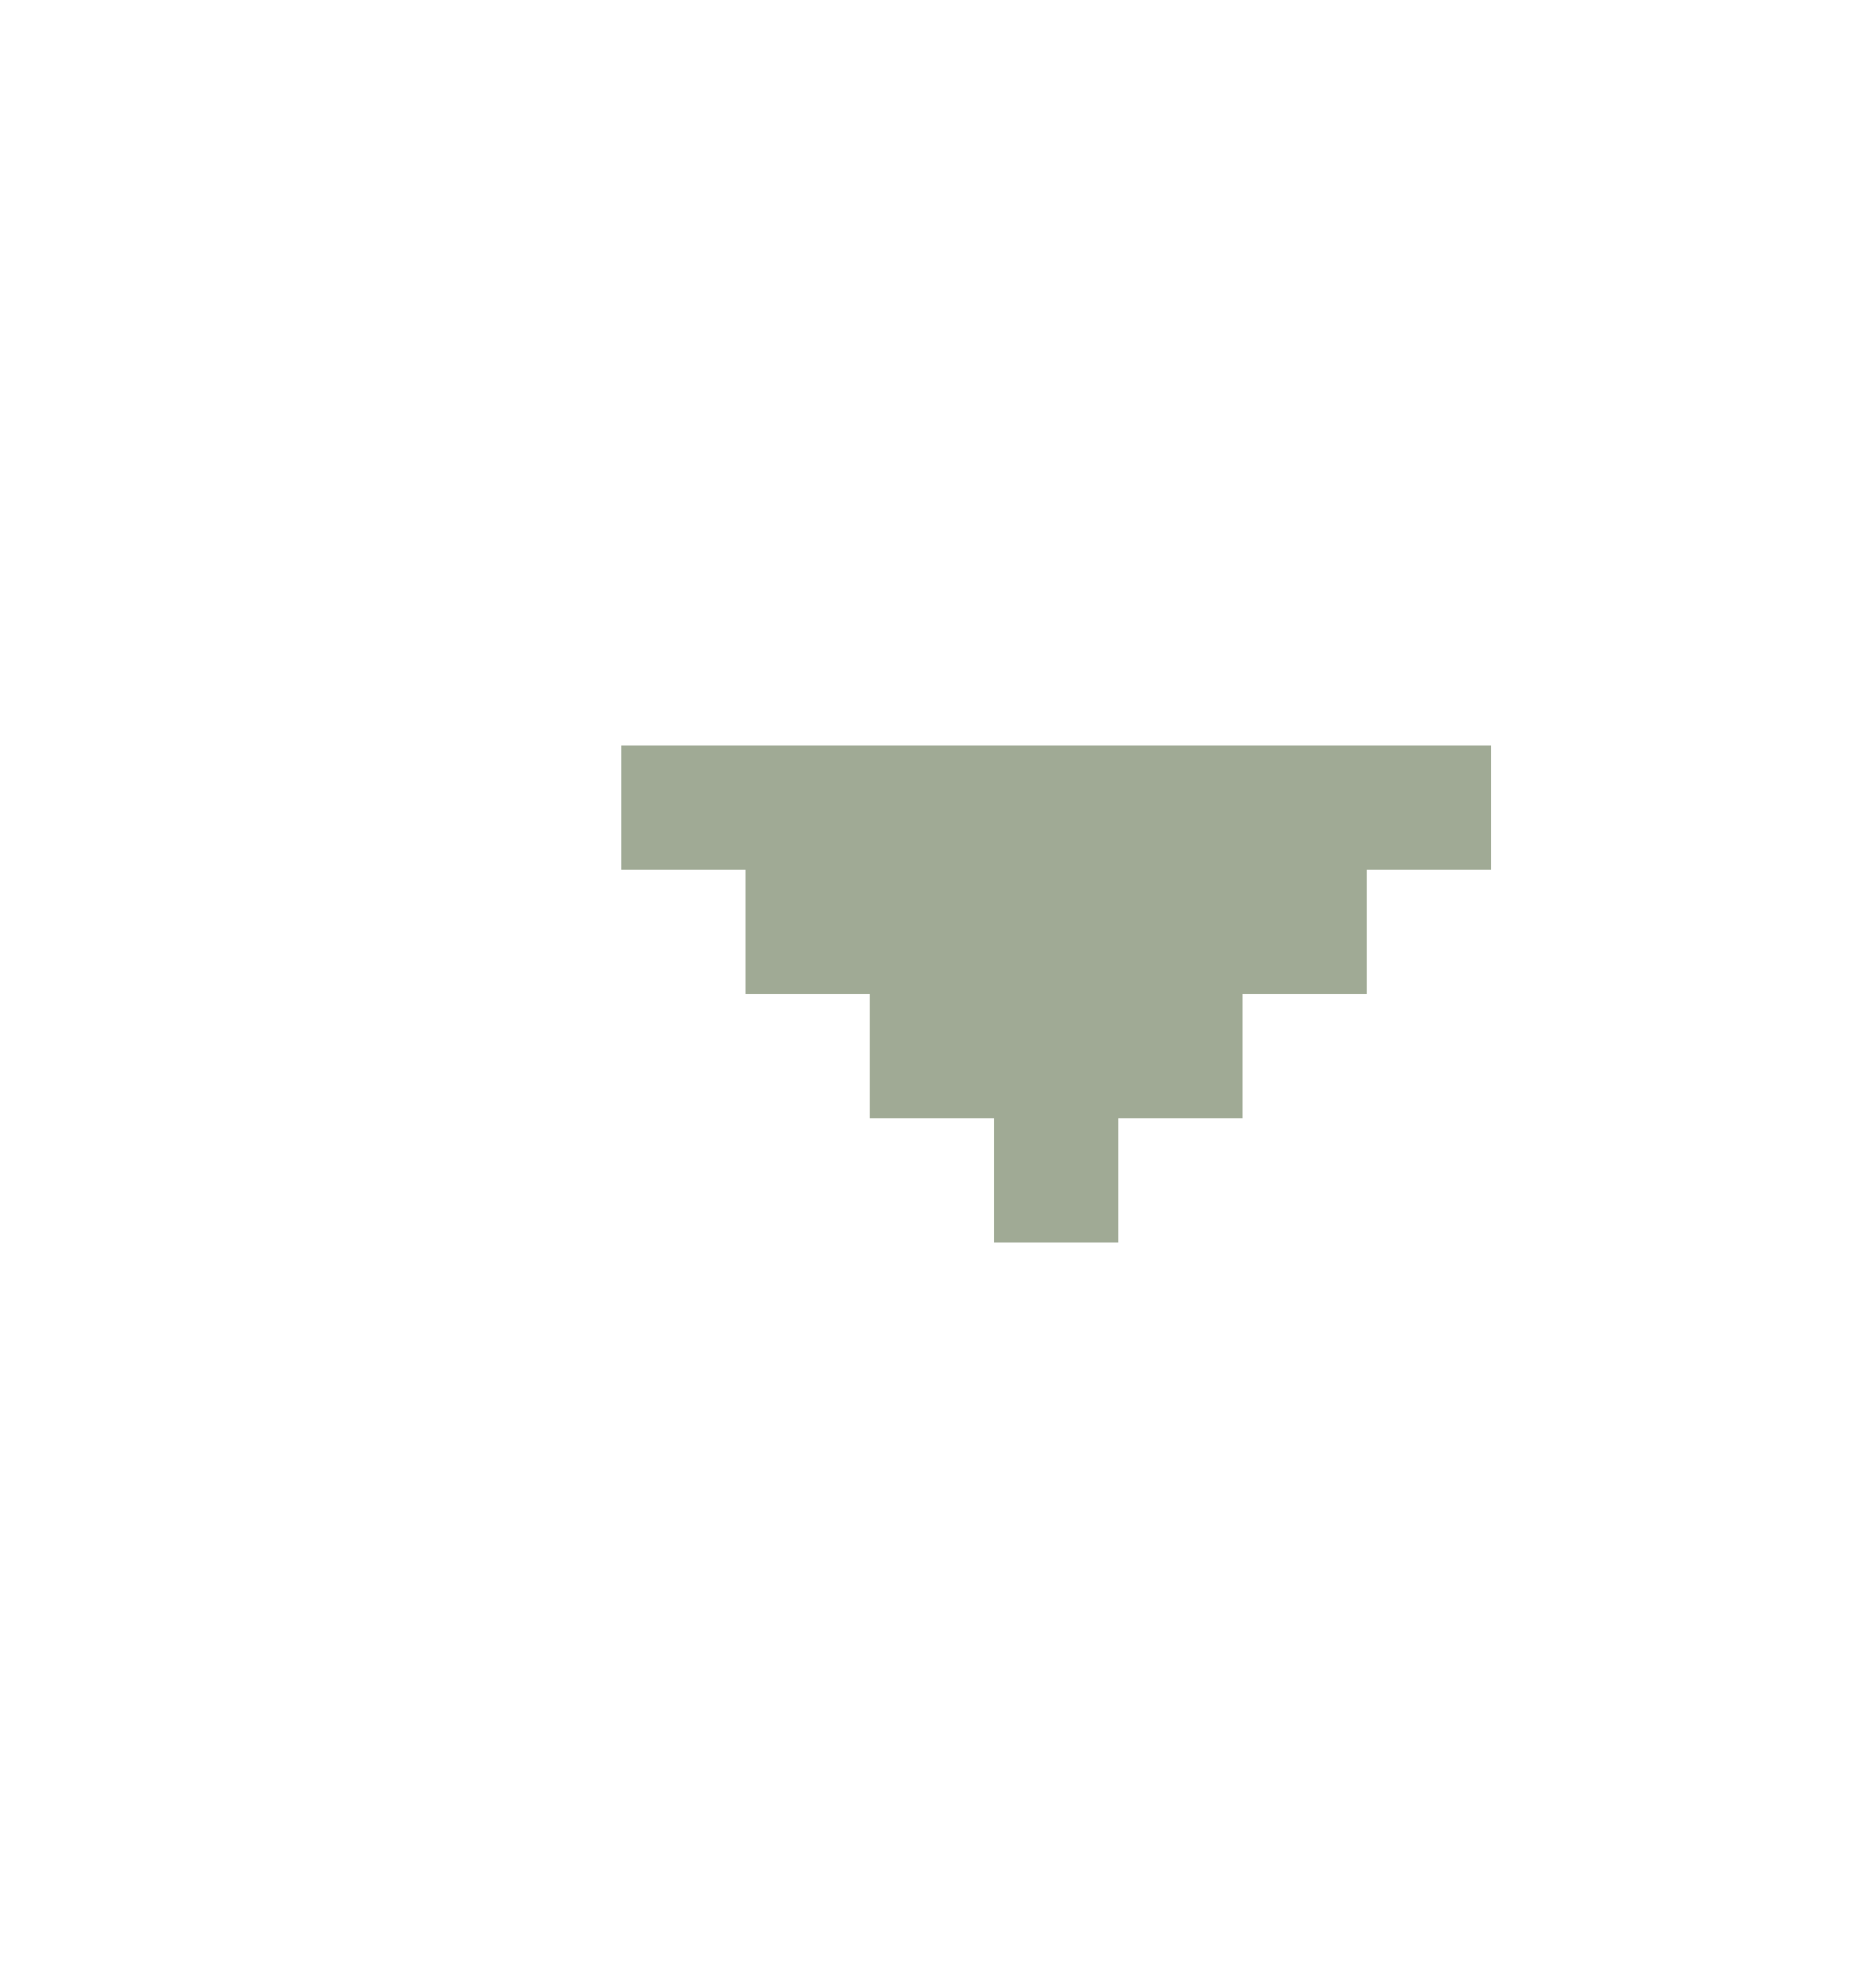
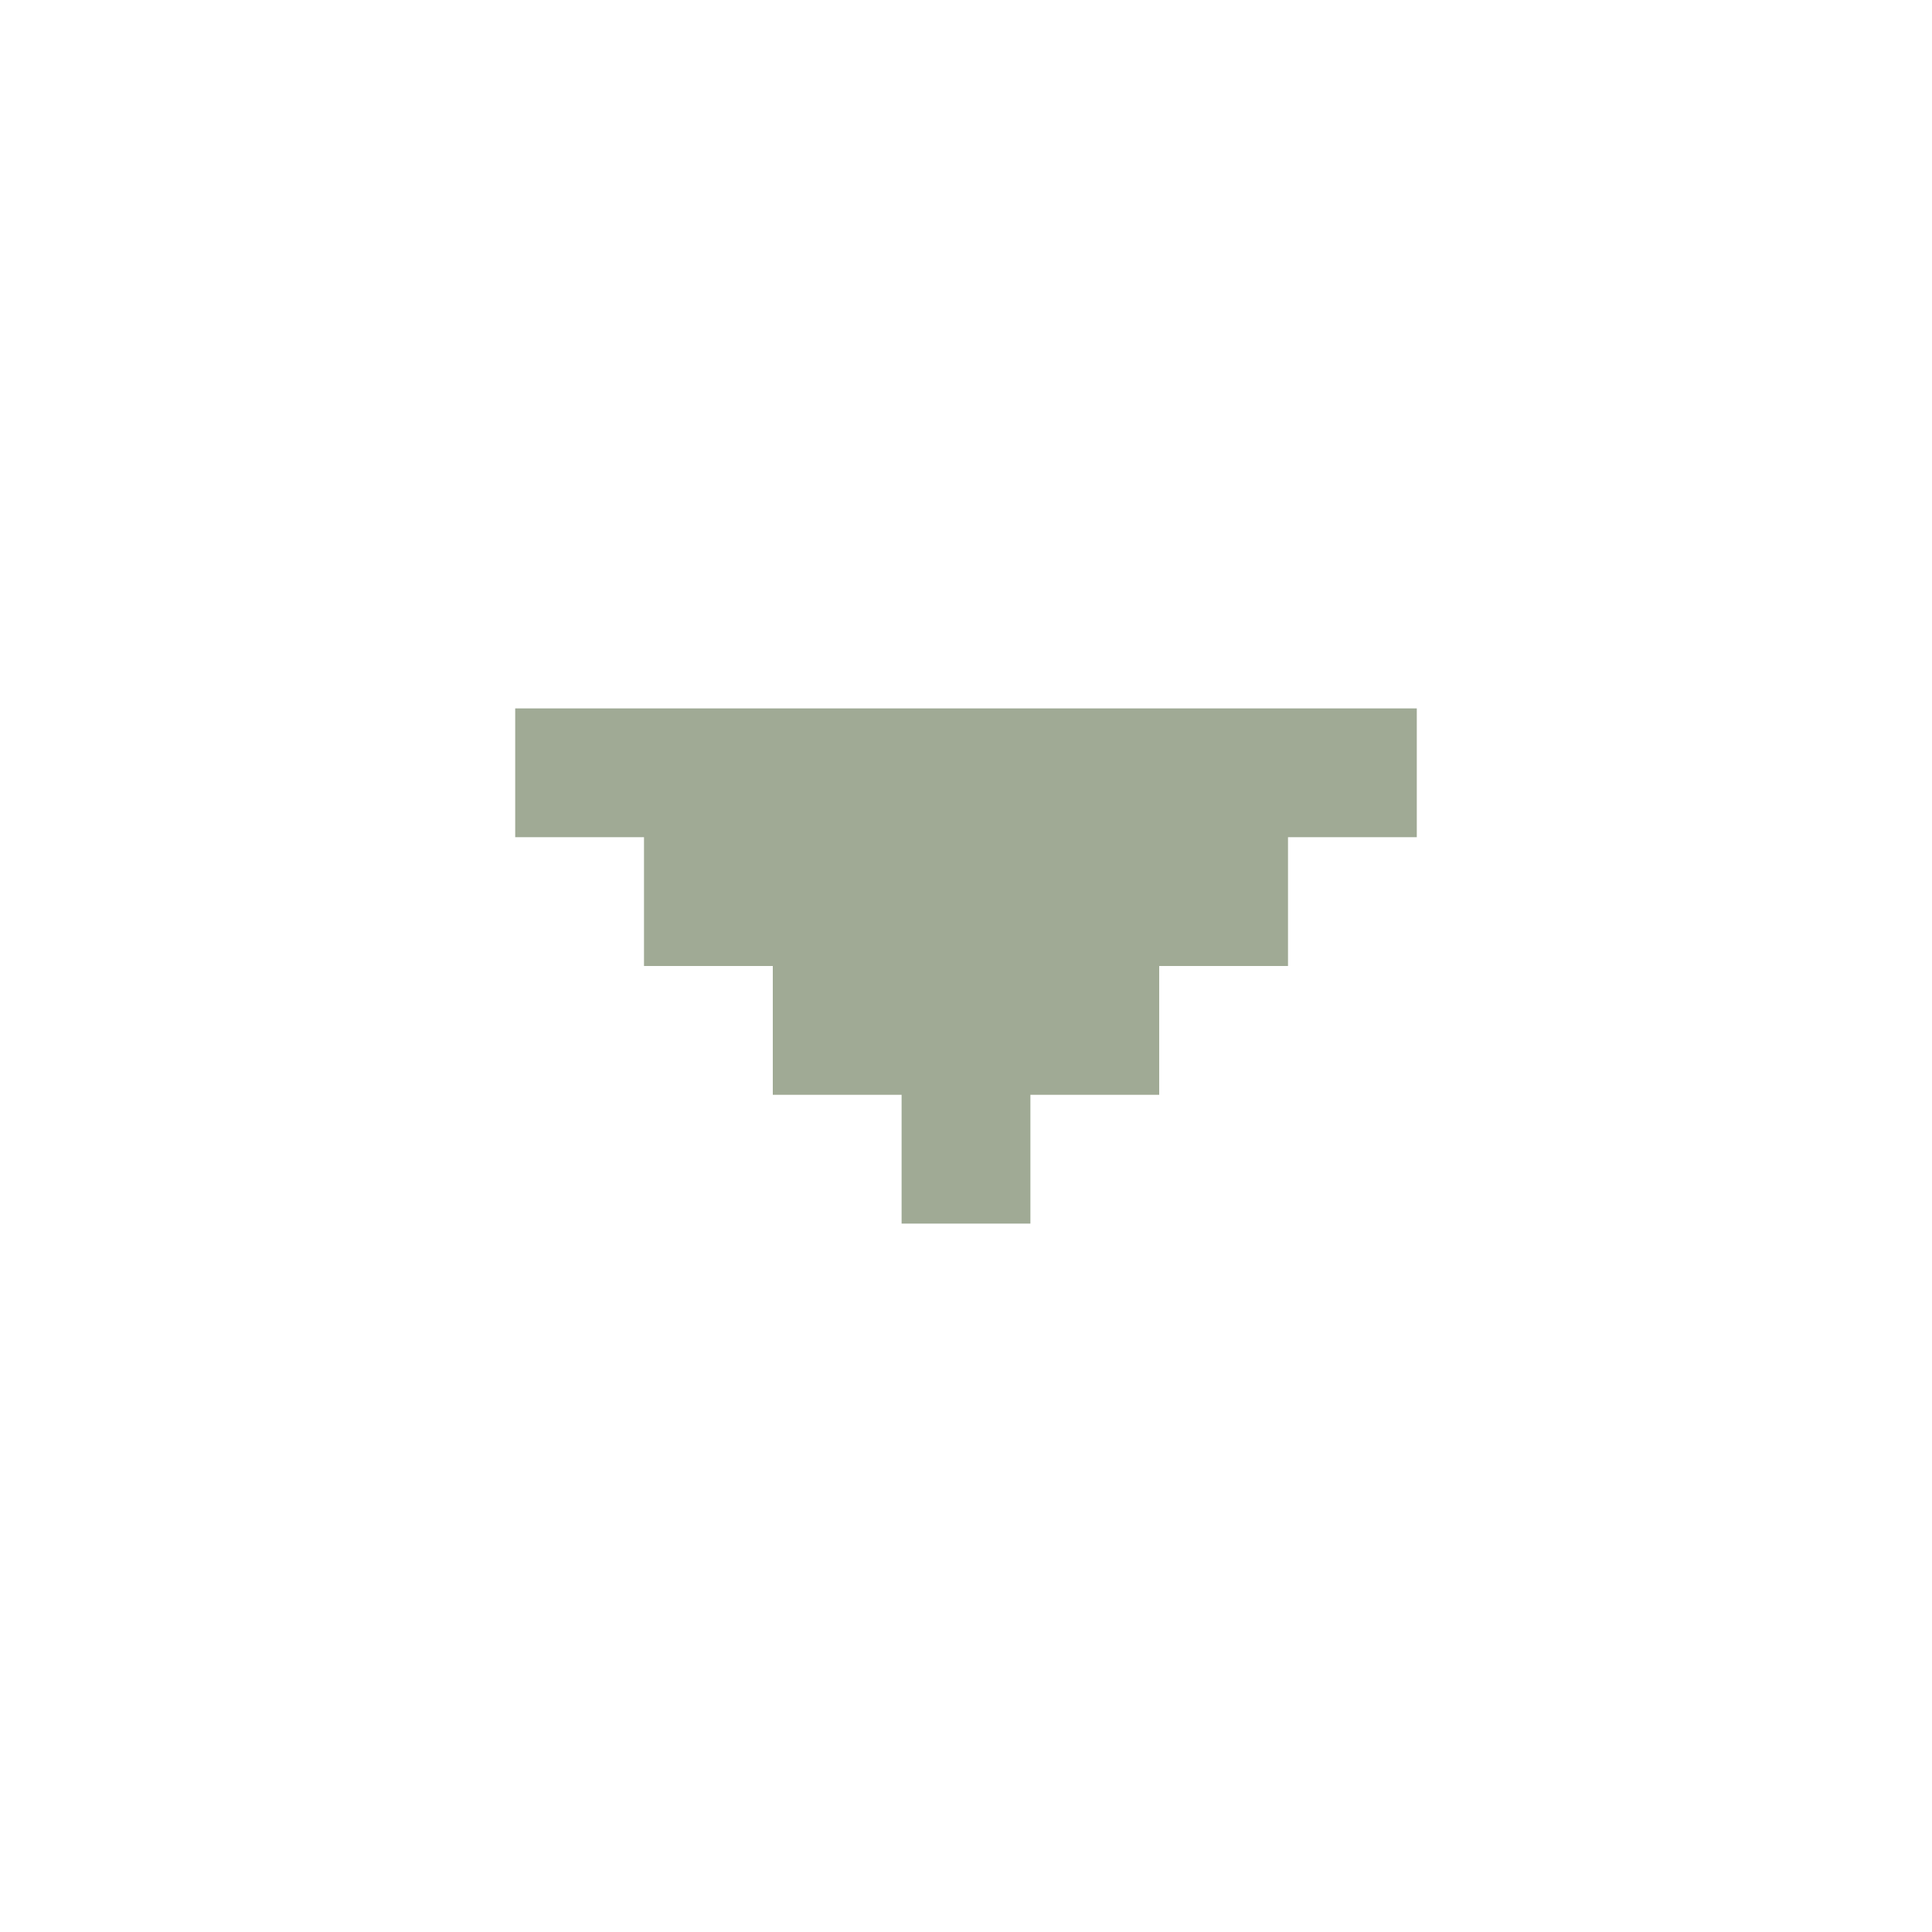
- <svg xmlns="http://www.w3.org/2000/svg" id="highlight" width="15" height="16" viewBox="0 0 15 16">
+ <svg xmlns="http://www.w3.org/2000/svg" id="highlight" width="15" height="15" viewBox="0 0 15 15">
  <style>
    :root { color: #a0aa95; }
    :root:target { color: #fff; }
  </style>
-   <path d="M5,6 6,6 6,7 5,7 M6,6 7,6 7,7 6,7 M6,7 7,7 7,8 6,8 M7,7 8,7 8,8 7,8 M7,8 8,8 8,9 7,9 M8,9 9,9 9,10 8,10 M8,8 9,8 9,9 8,9 M8,7 9,7 9,8 8,8 M7,6 8,6 8,7 7,7 M8,6 9,6 9,7 8,7 M11,6 12,6 12,7 11,7 M10,6 11,6 11,7 10,7 M9,6 10,6 10,7 9,7 M9,8 10,8 10,9 9,9 M9,7 10,7 10,8 9,8 M10,7 11,7 11,8 10,8 " fill="currentColor" />
+   <path d="M4,5.5 5,5.5 5,6.5 4,6.5 M5,5.5 6,5.5 6,6.5 5,6.5 M5,6.5 6,6.5 6,7.5 5,7.5 M6,6.5 7,6.5 7,7.5 6,7.5 M6,7.5 7,7.5 7,8.5 6,8.5 M7,8.5 8,8.5 8,9.5 7,9.5 M7,7.5 8,7.5 8,8.5 7,8.5 M7,6.5 8,6.5 8,7.5 7,7.5 M6,5.5 7,5.5 7,6.5 6,6.5 M7,5.5 8,5.5 8,6.5 7,6.5 M10,5.5 11,5.5 11,6.5 10,6.5 M9,5.5 10,5.5 10,6.5 9,6.5 M8,5.5 9,5.5 9,6.5 8,6.5 M8,7.5 9,7.5 9,8.5 8,8.5 M8,6.5 9,6.5 9,7.5 8,7.5 M9,6.5 10,6.5 10,7.5 9,7.5 " fill="currentColor" />
</svg>
